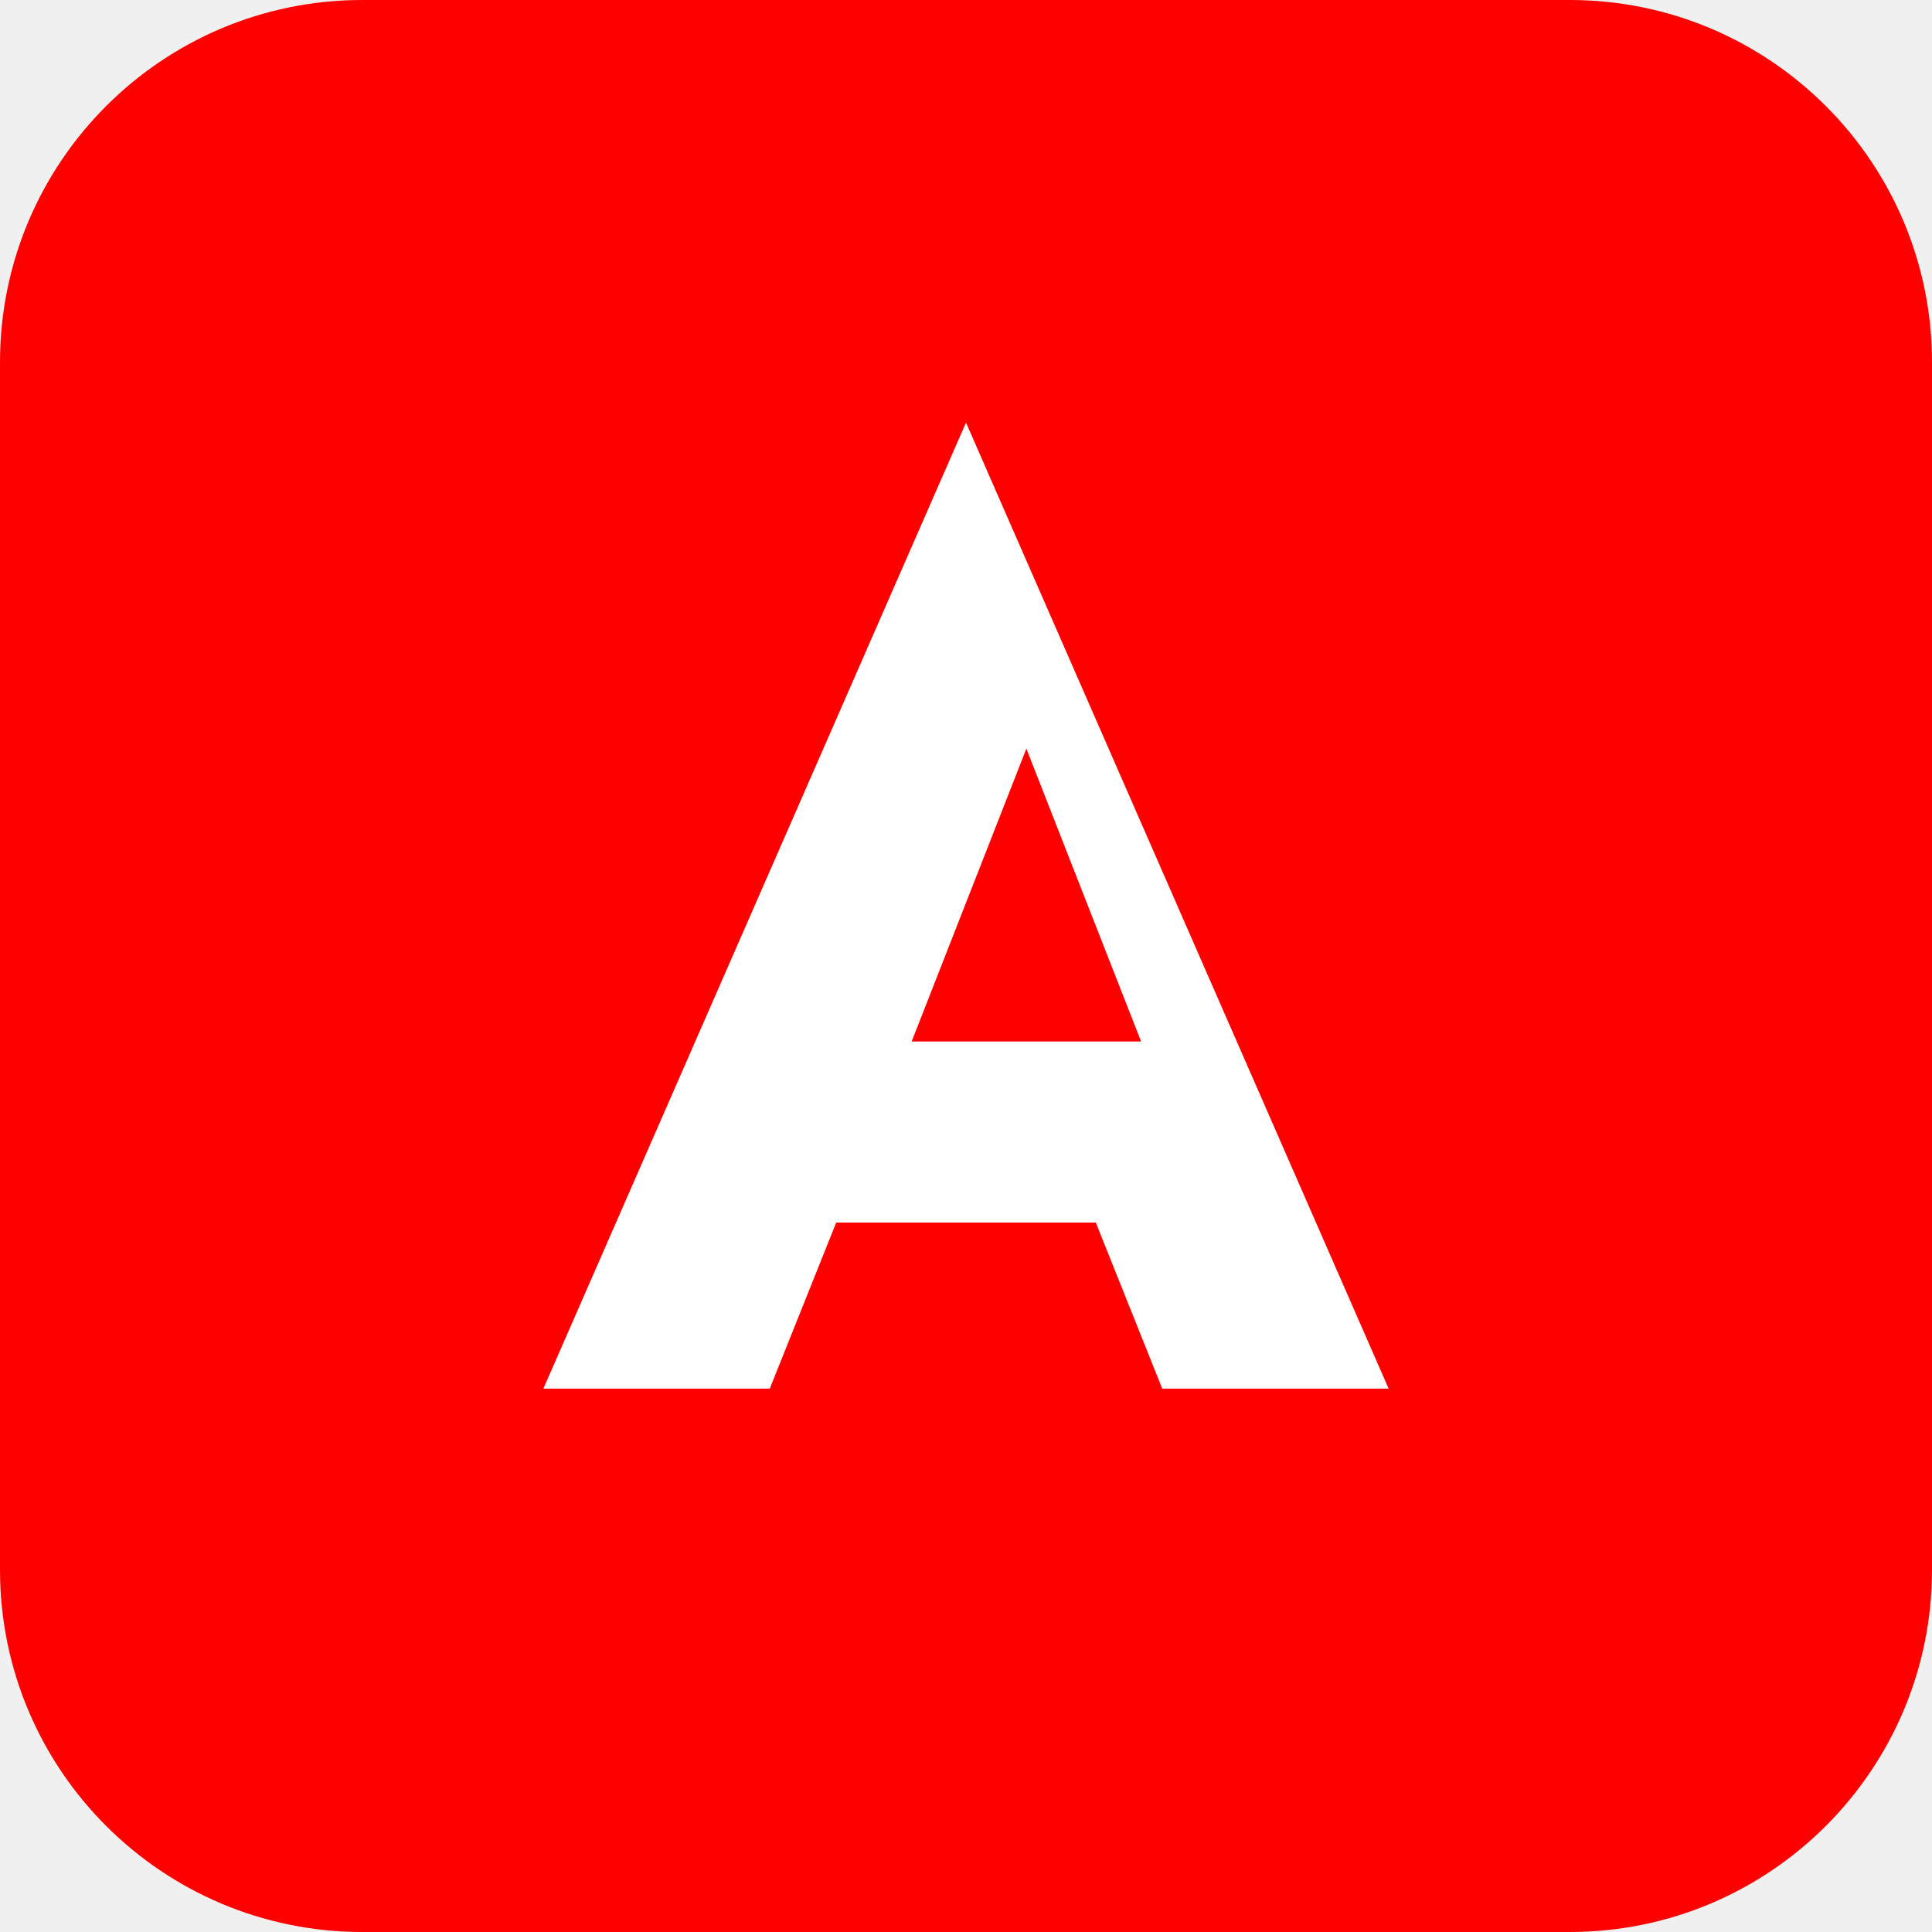
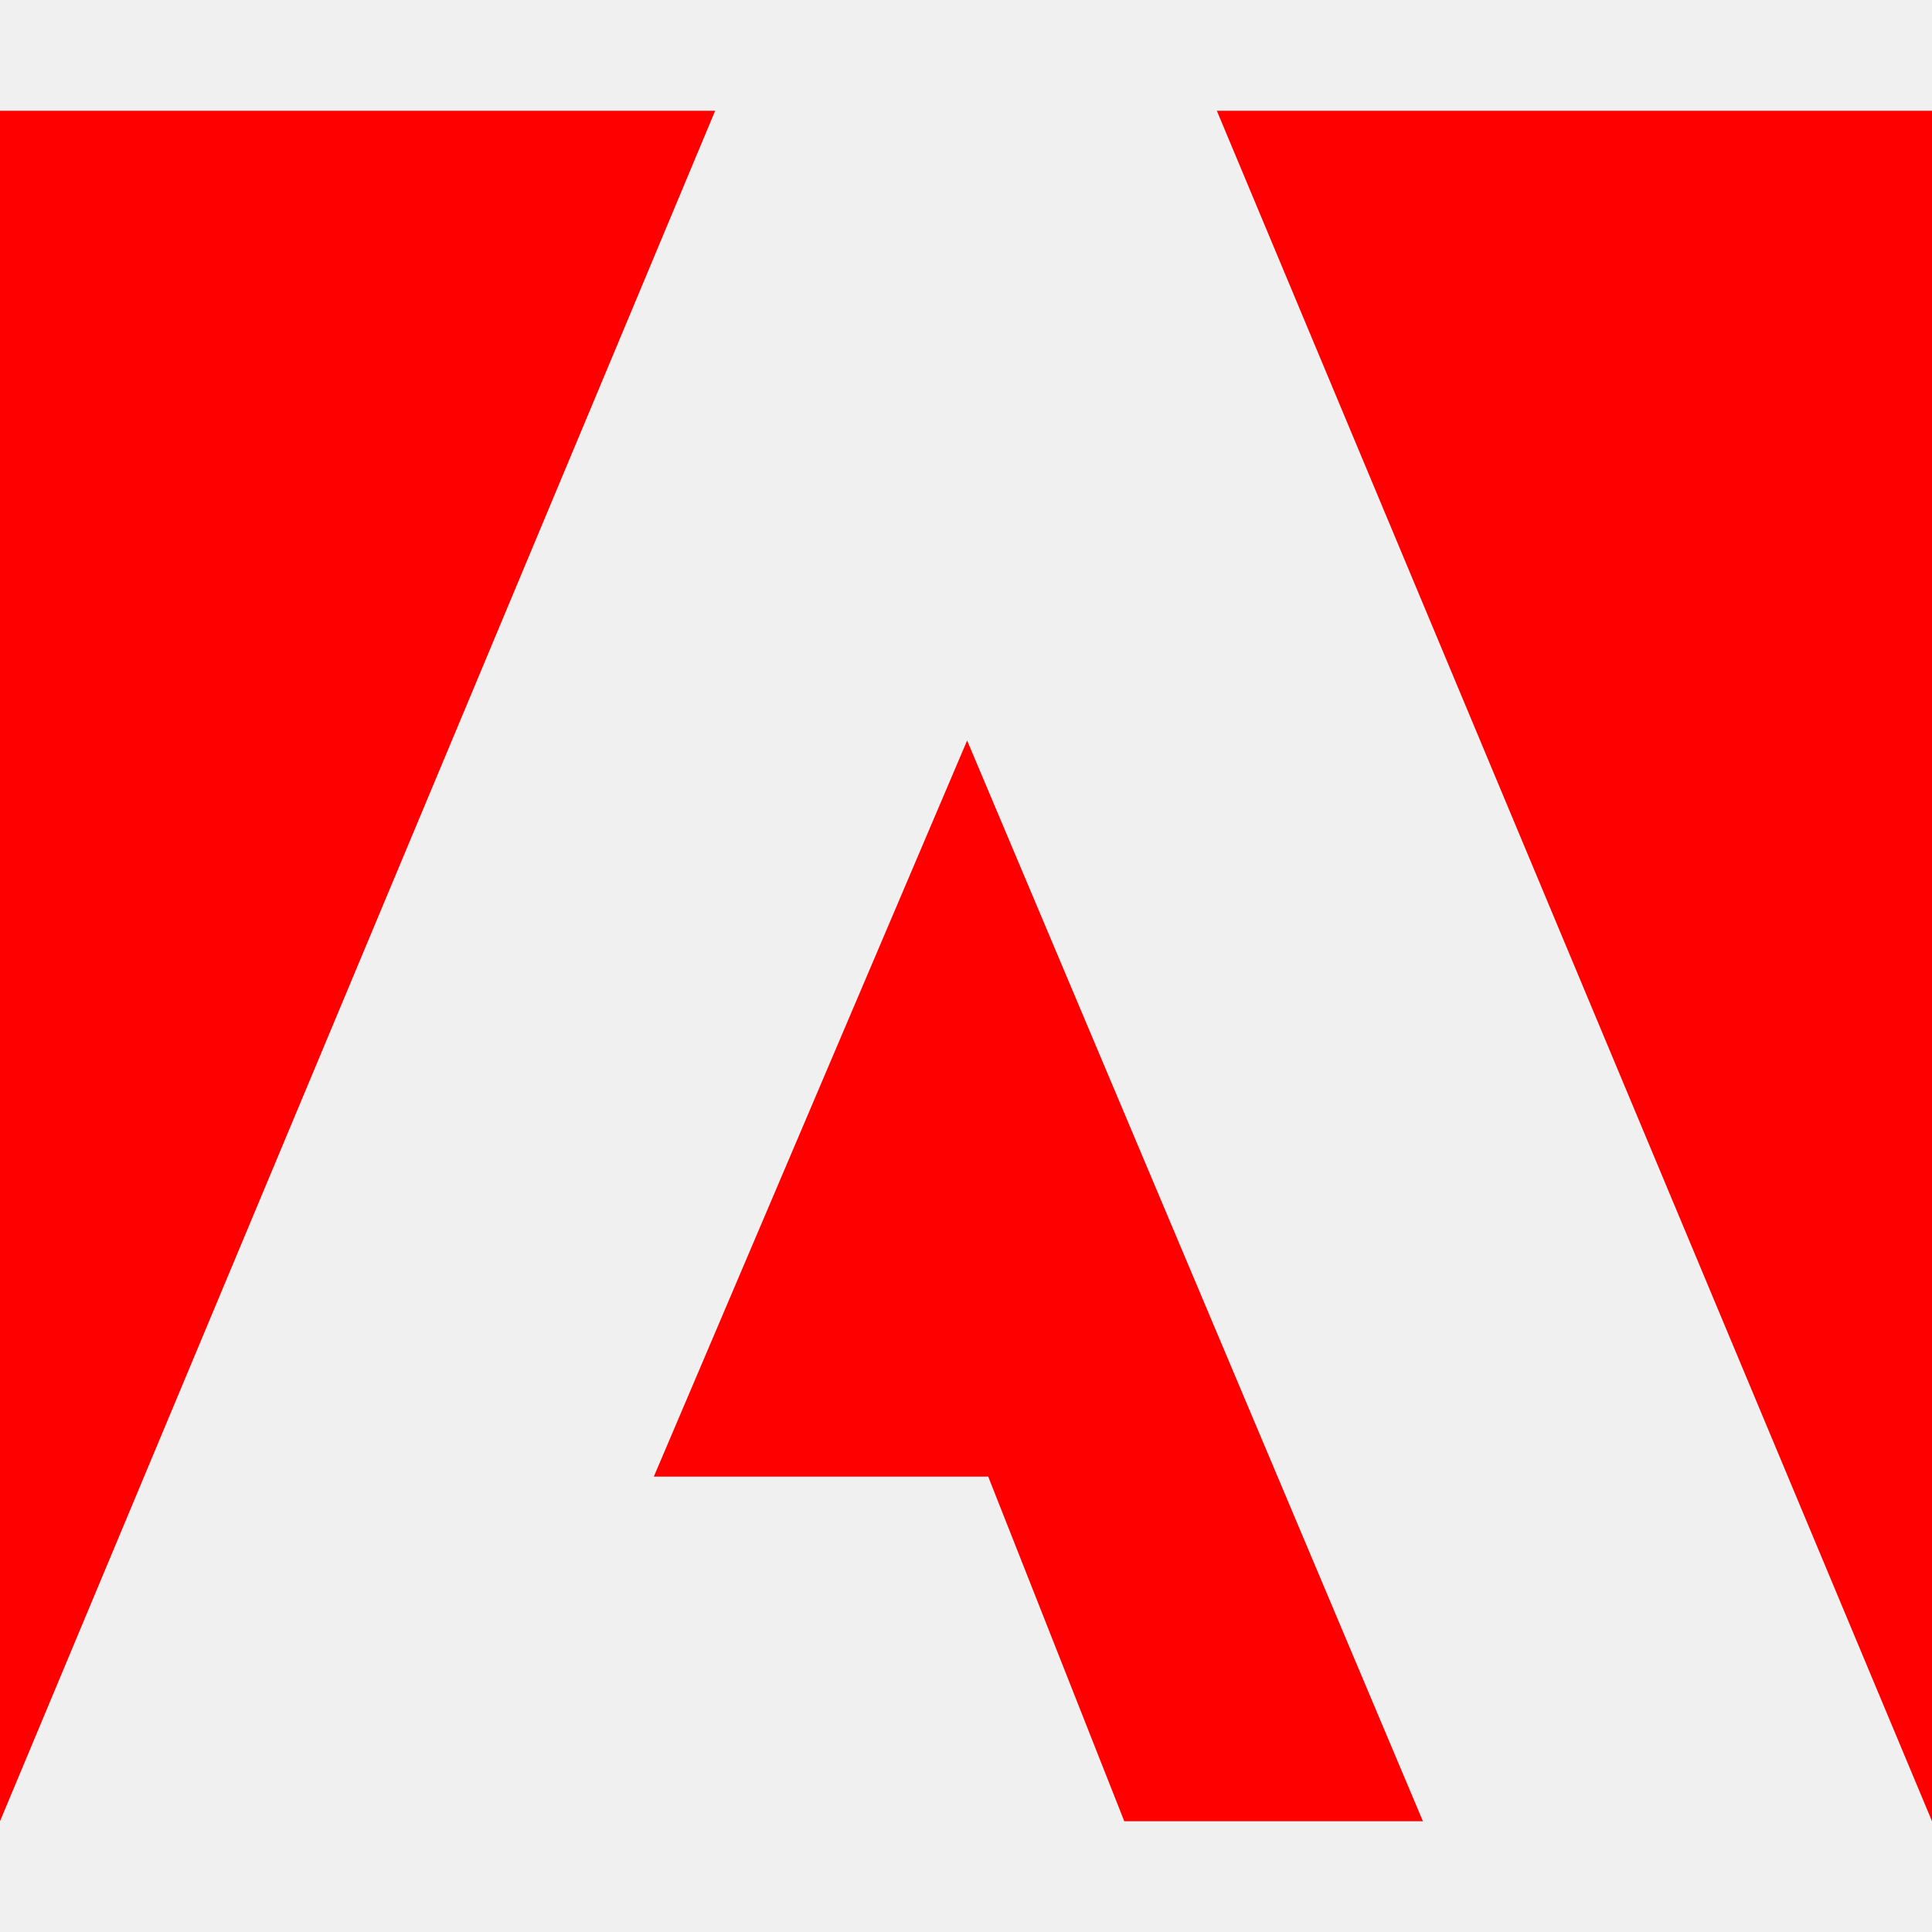
- <svg xmlns="http://www.w3.org/2000/svg" viewBox="0 0 64 64" fill="none">
-   <rect width="64" height="64" rx="12" fill="#FF0000" />
-   <path d="M18 46L32 14l14 32h-7.5l-2.2-5.5H27.7L25.5 46H18zm12.2-11.5h7.6L34 24.8l-3.8 9.7z" fill="#fff" />
+ <svg xmlns="http://www.w3.org/2000/svg" fill="#FF0000" role="img" viewBox="0 0 24 24">
+   <path fill="#FF0000" d="M13.966 22.624l-1.69-4.281H8.122l3.892-9.144 5.662 13.425zM8.884 1.376H0v21.248zm15.116 0h-8.884L24 22.624Z" />
</svg>
